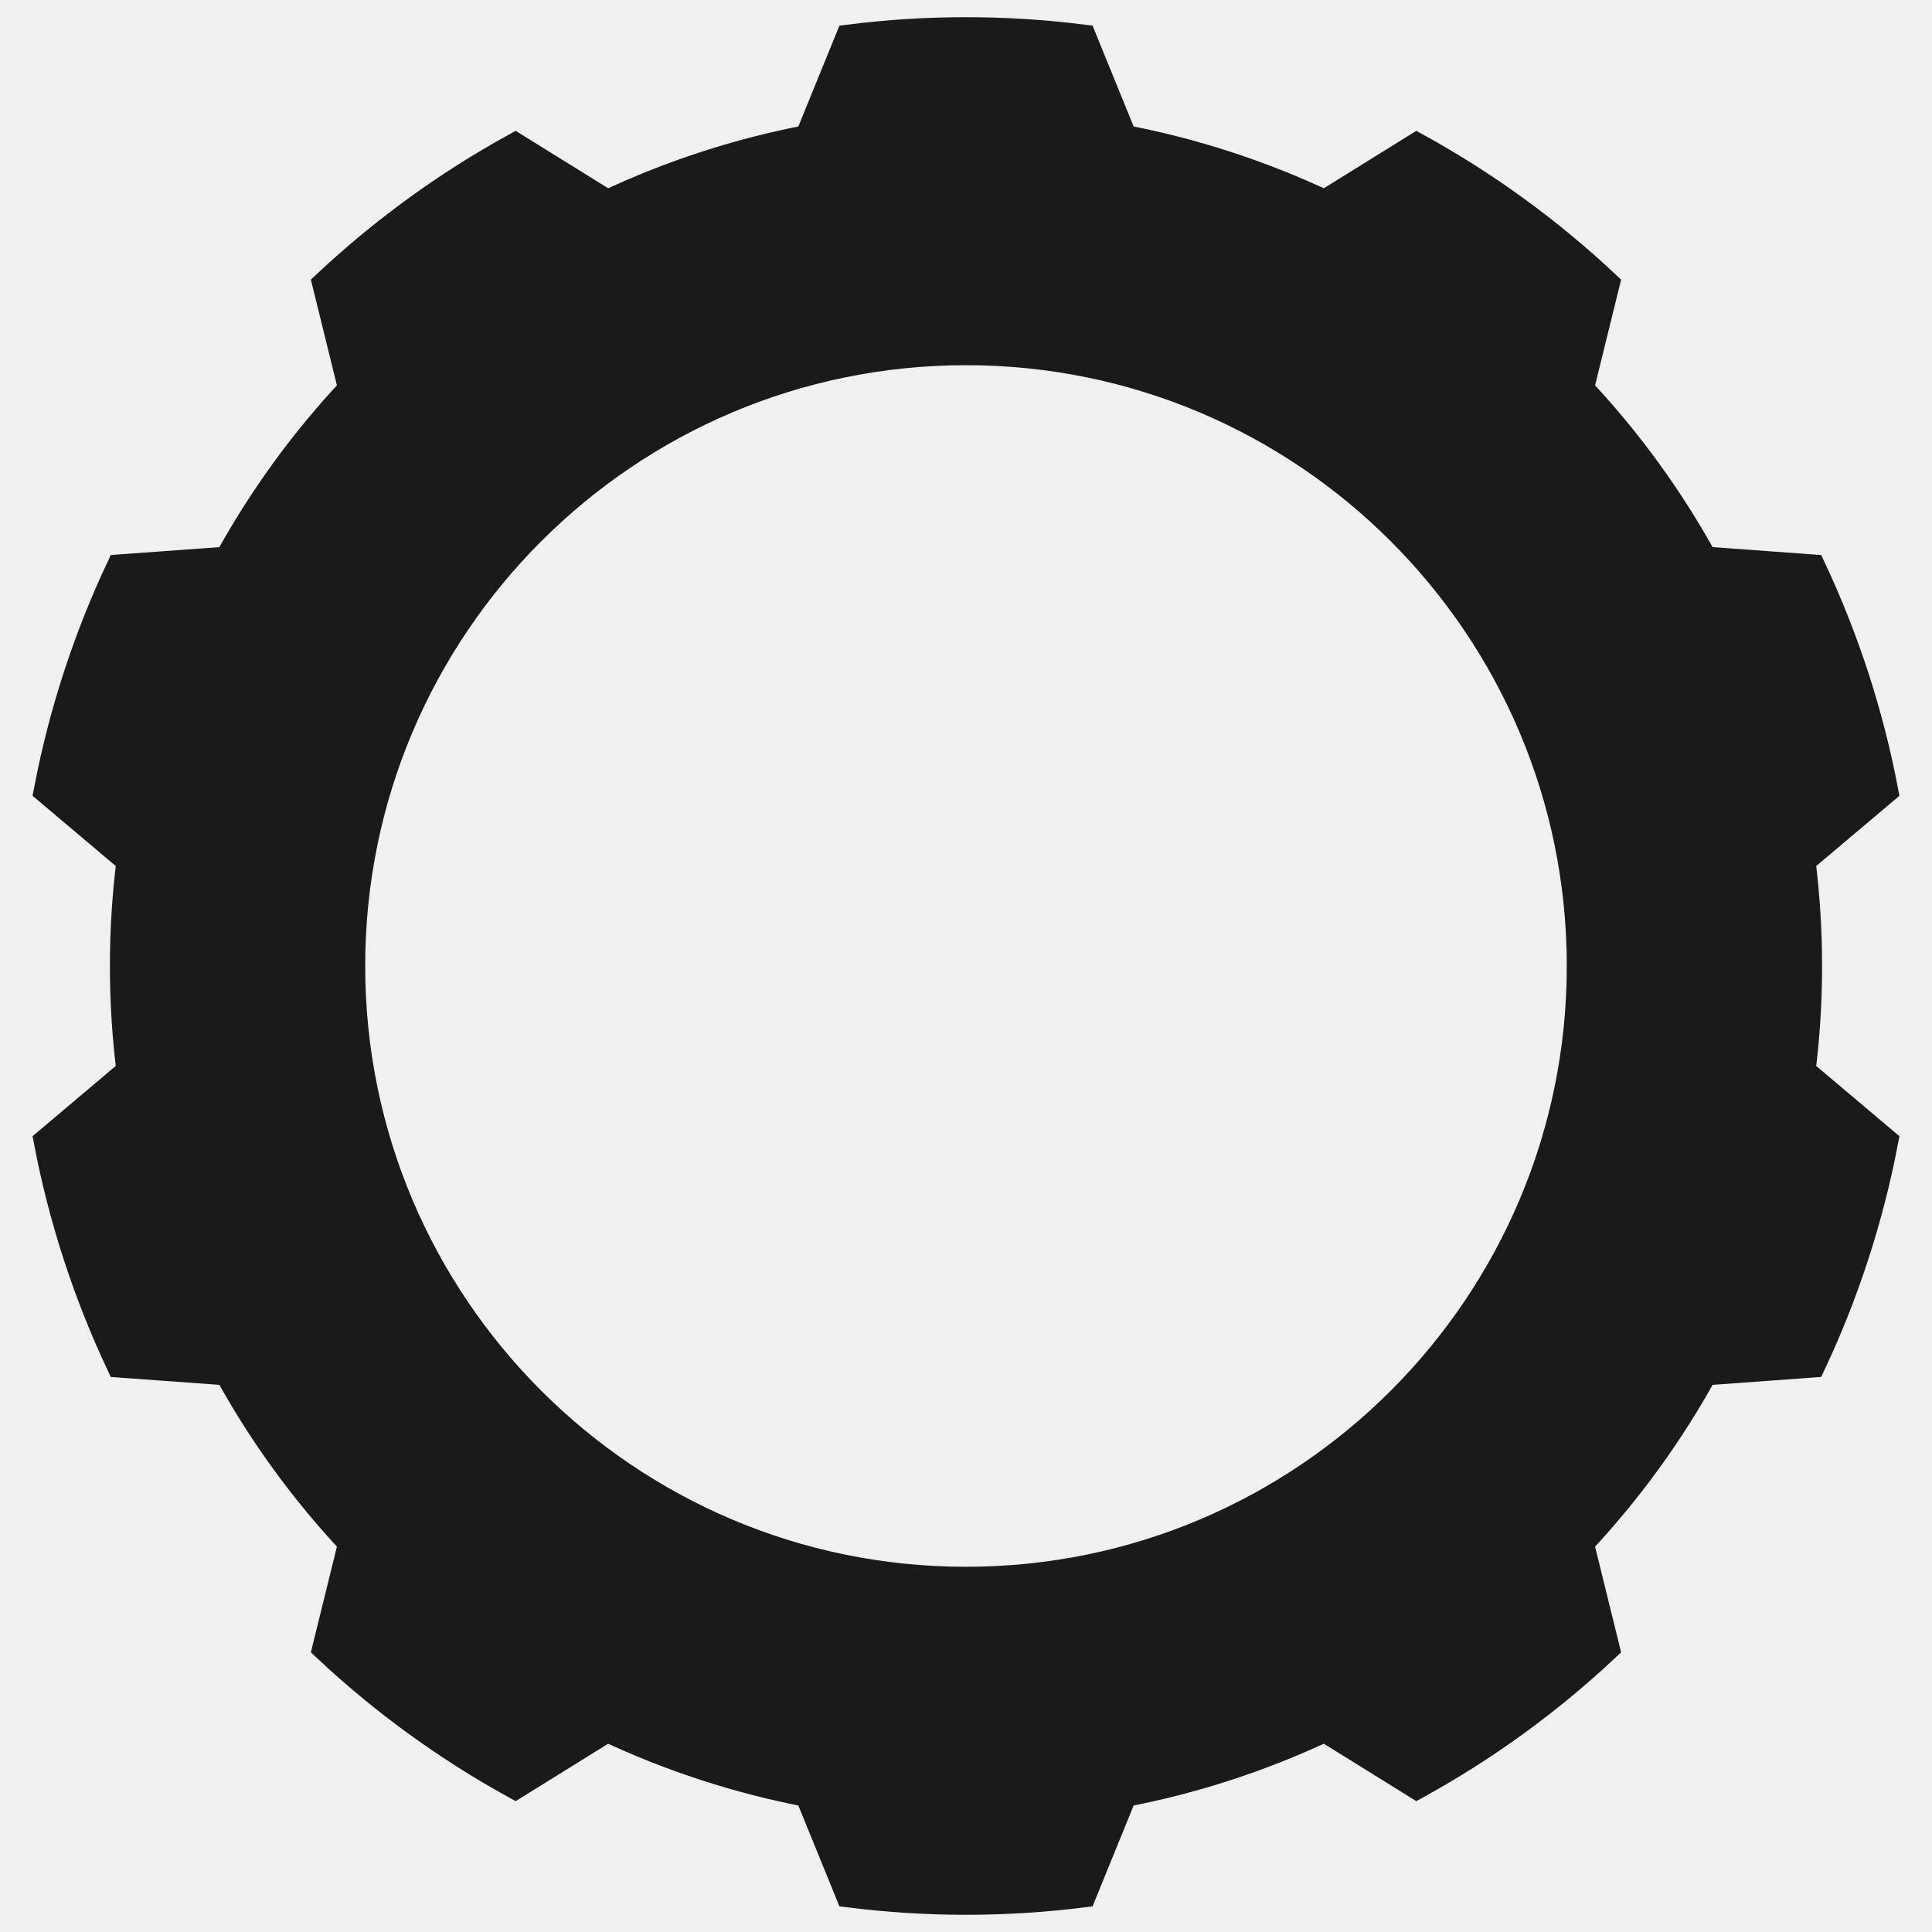
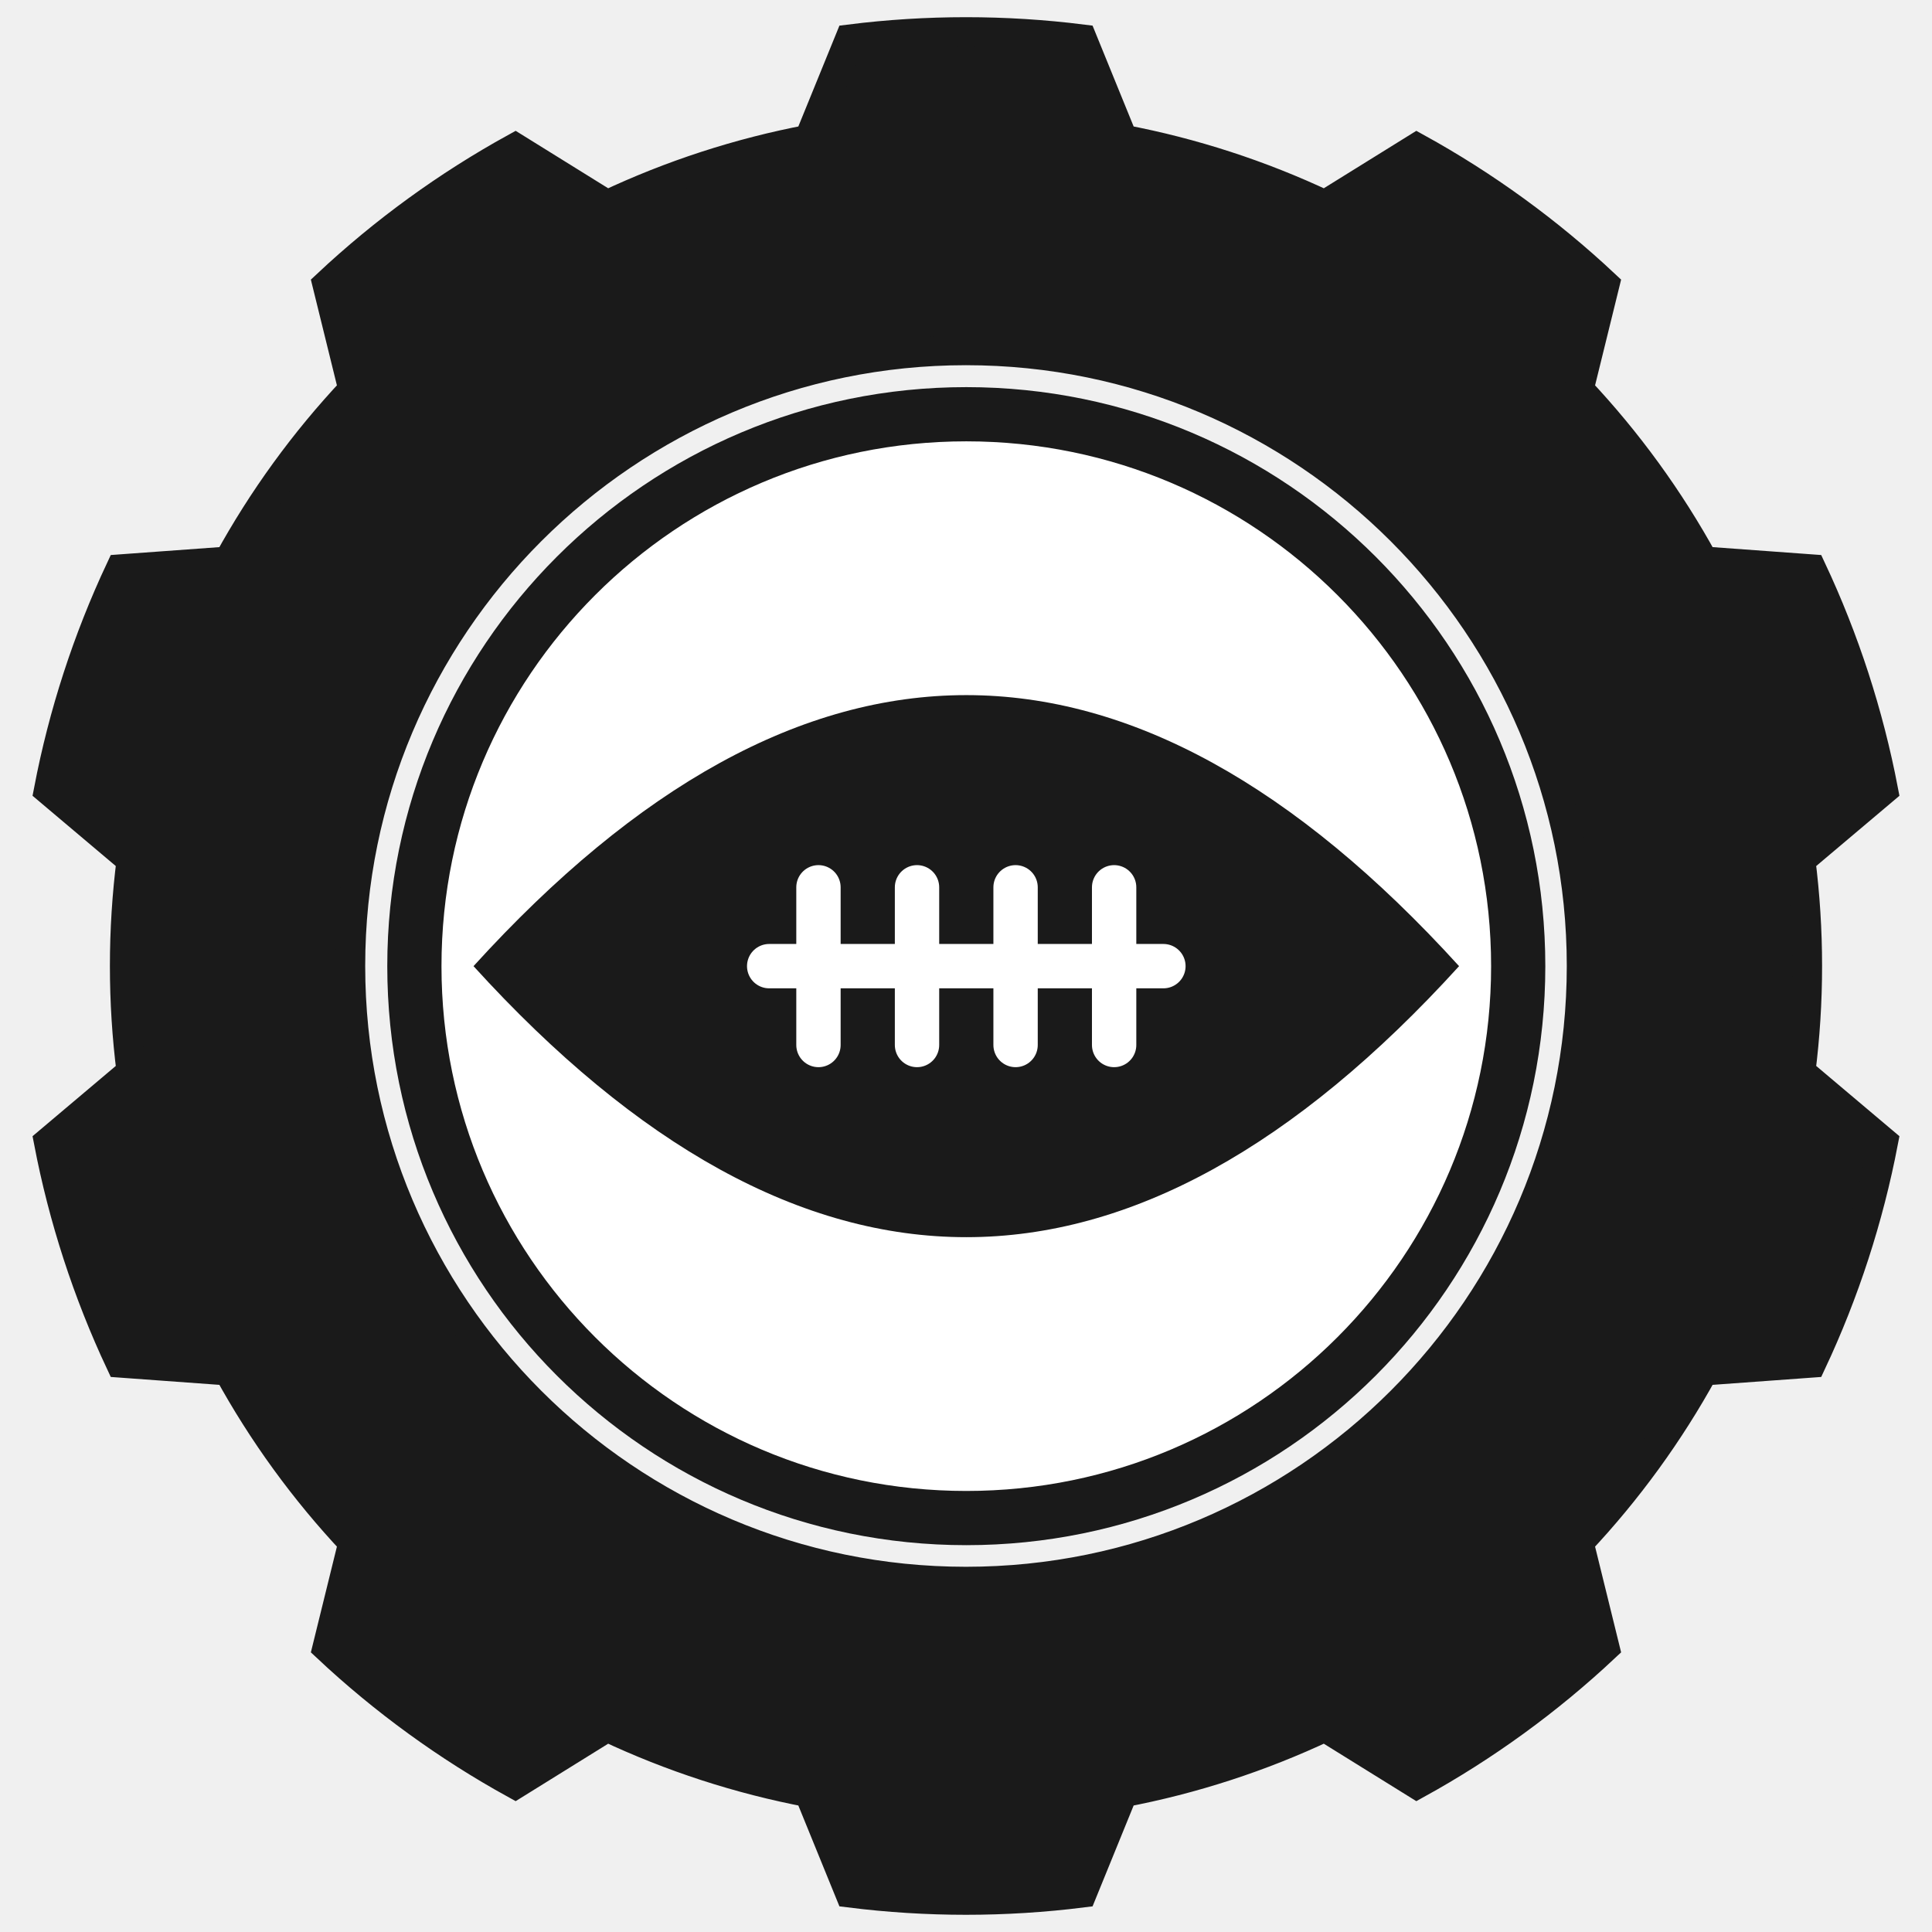
<svg xmlns="http://www.w3.org/2000/svg" viewBox="352.91 119.94 392.06 392.06" width="512" height="512">
  <g transform="matrix(0.618426,0,0,0.618426,288.747,57.9436)">
    <path d="M458.843,113.117C433.534,109.945 407.928,109.945 382.62,113.117L369.22,146.009C346.322,150.358 324.068,157.589 302.987,167.53L272.813,148.795C250.473,161.105 229.758,176.156 211.147,193.598L219.64,228.085C203.671,245.062 189.917,263.993 178.706,284.426L143.282,287.006C132.445,310.096 124.532,334.448 119.728,359.498L146.87,382.407C143.93,405.528 143.93,428.927 146.87,452.048L119.728,474.956C124.532,500.007 132.445,524.359 143.282,547.449L178.706,550.029C189.917,570.462 203.671,589.392 219.64,606.369L211.147,640.856C229.758,658.299 250.473,673.349 272.813,685.66L302.987,666.925C324.068,676.866 346.322,684.097 369.22,688.445L382.62,721.338C407.928,724.51 433.534,724.51 458.843,721.338L472.243,688.445C495.14,684.097 517.395,676.866 538.475,666.925L568.65,685.66C590.99,673.349 611.705,658.299 630.316,640.856L621.823,606.369C637.791,589.392 651.545,570.462 662.757,550.029L698.181,547.449C709.018,524.359 716.931,500.007 721.735,474.956L694.593,452.048C697.533,428.927 697.533,405.528 694.593,382.407L721.735,359.498C716.931,334.448 709.018,310.096 698.181,287.006L662.757,284.426C651.545,263.993 637.791,245.062 621.823,228.085L630.316,193.598C611.705,176.156 590.99,161.105 568.65,148.795L538.475,167.53C517.395,157.589 495.14,150.358 472.243,146.009L458.843,113.117ZM420.731,215.234C532.215,215.234 622.725,305.744 622.725,417.227C622.725,528.711 532.215,619.221 420.731,619.221C309.248,619.221 218.738,528.711 218.738,417.227C218.738,305.744 309.248,215.234 420.731,215.234Z" style="fill:#1a1a1a;stroke:#1a1a1a;stroke-width:9.7px;" />
  </g>
+   <circle cx="549" cy="316" r="112" fill="#ffffff" />
+   <path d="M449,316 Q549,206 649,316 Q549,426 449,316 Z" fill="#1a1a1a" />
+   <g stroke="#ffffff" stroke-width="9" stroke-linecap="round">
+     <line x1="509" y1="316" x2="589" y2="316" />
+     <line x1="519" y1="300" x2="519" y2="332" />
+     <line x1="539" y1="300" x2="539" y2="332" />
+     <line x1="559" y1="300" x2="559" y2="332" />
+     <line x1="579" y1="300" x2="579" y2="332" />
+   </g>
+   <circle cx="549" cy="316" r="112" fill="none" stroke="#1a1a1a" stroke-width="11" />
</svg>
